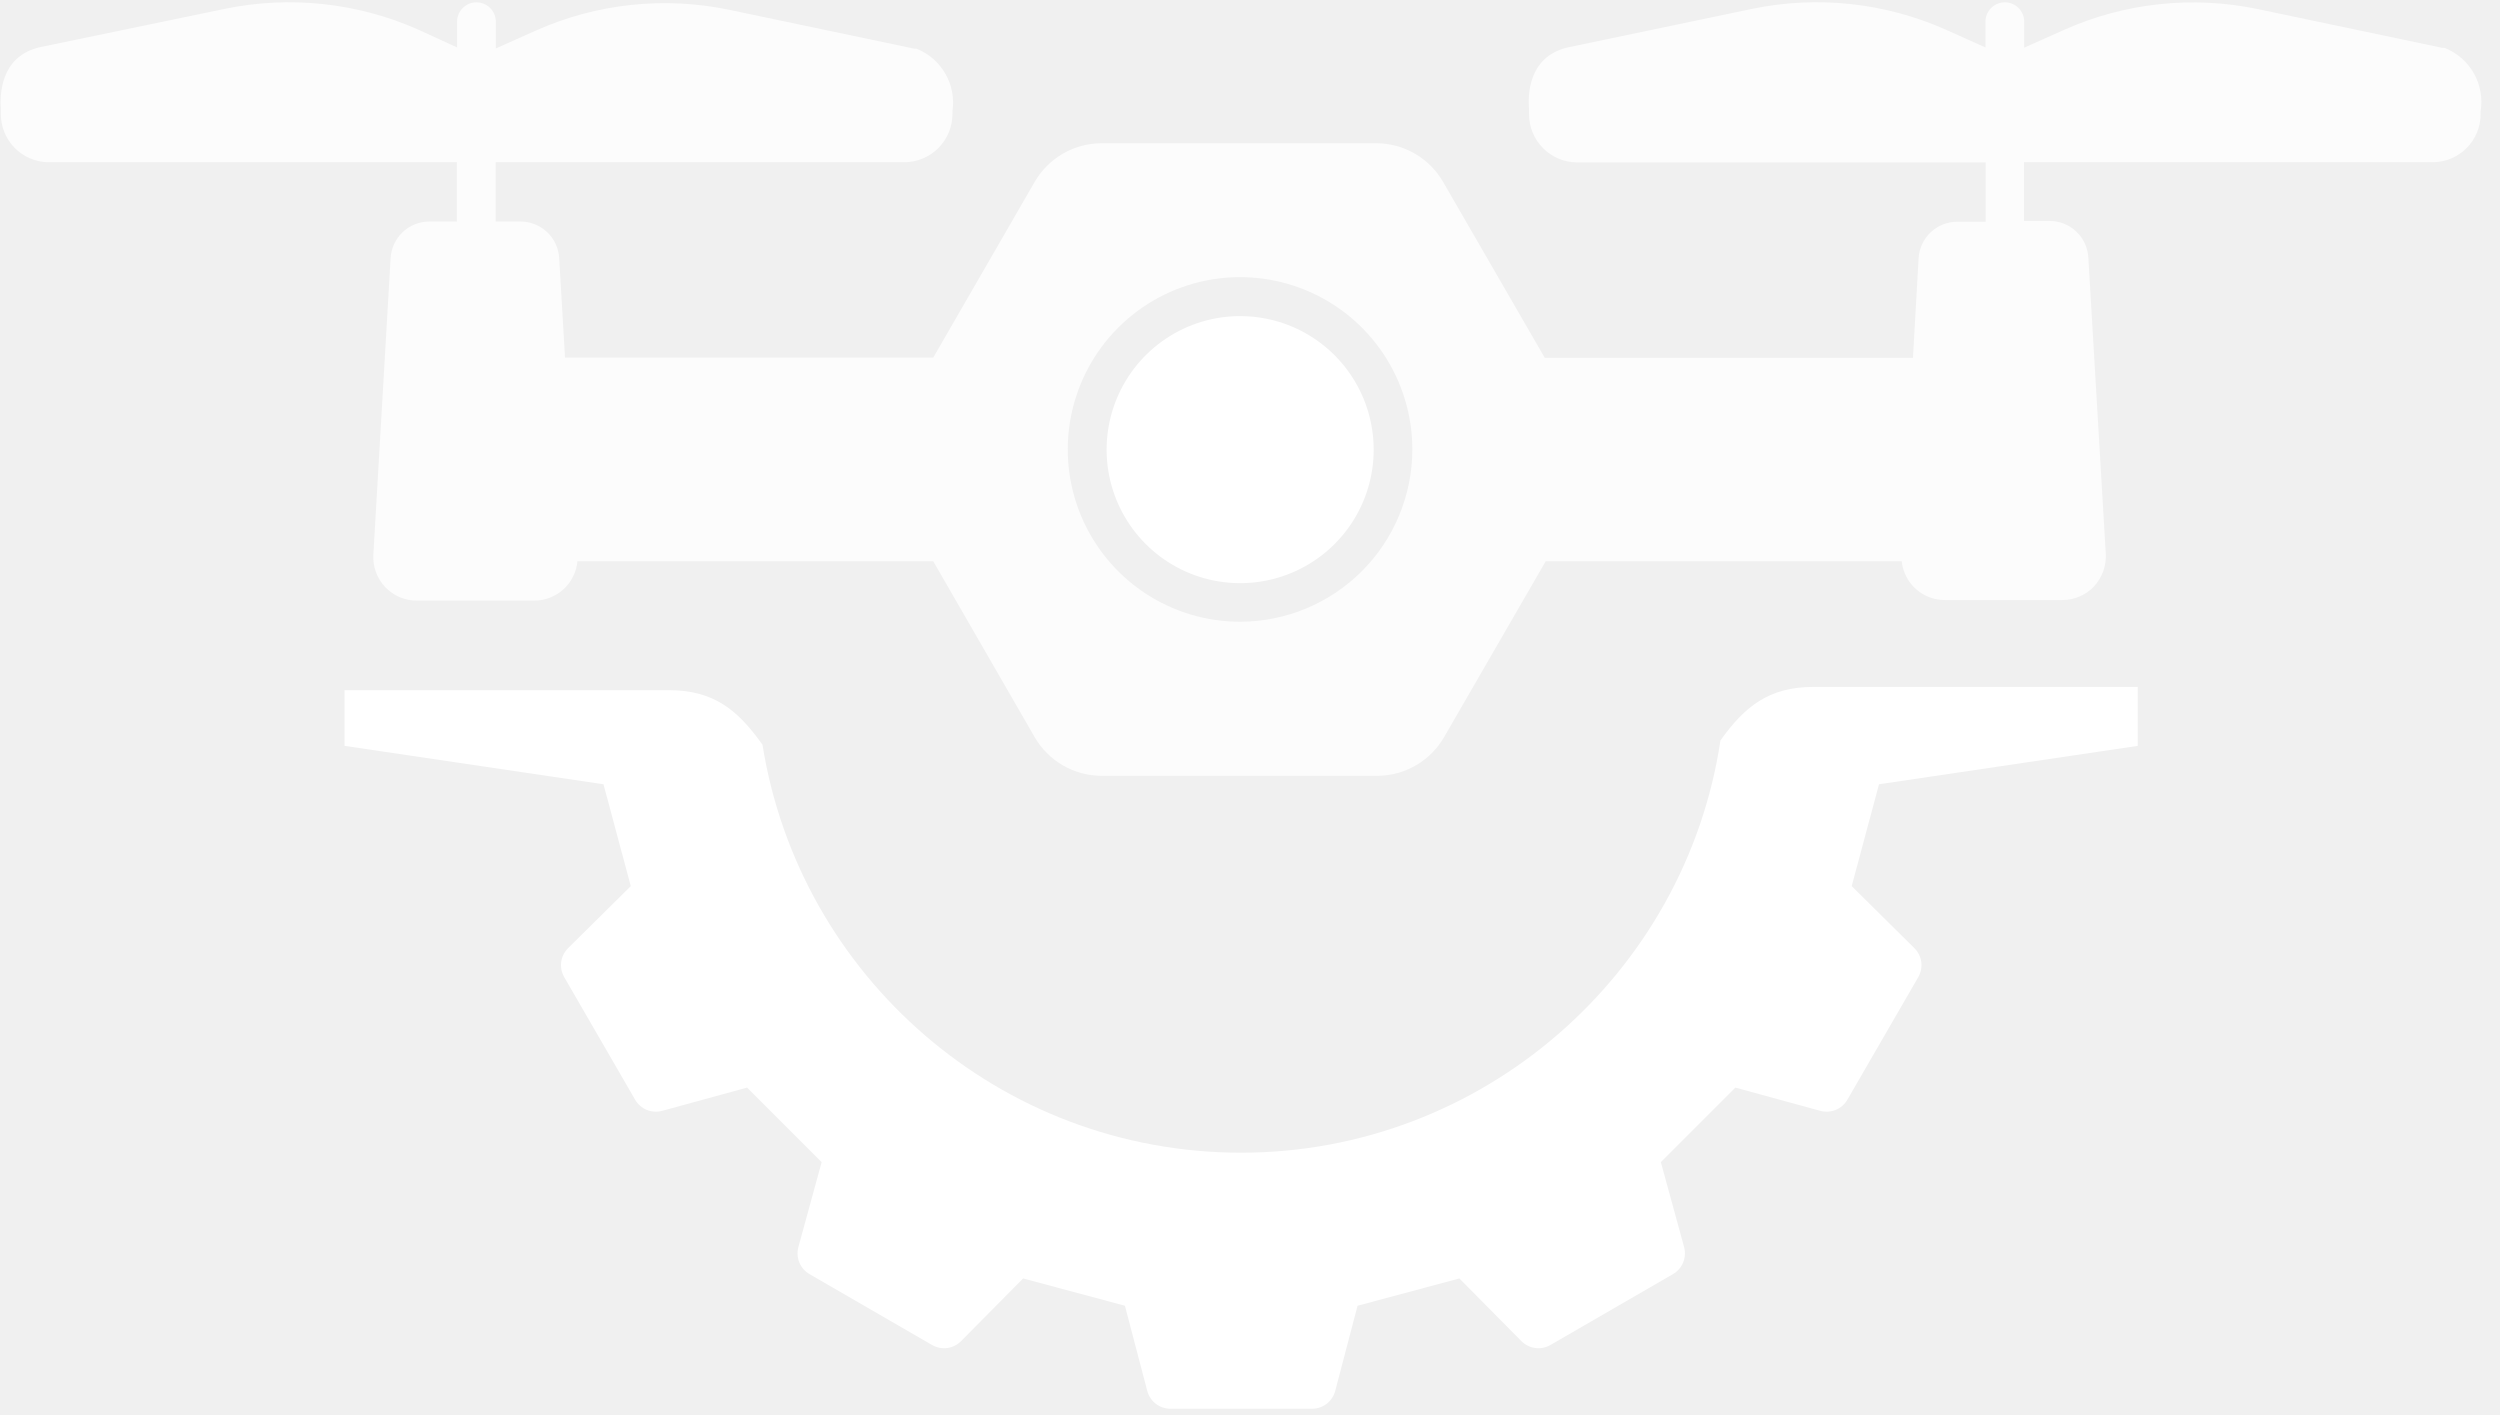
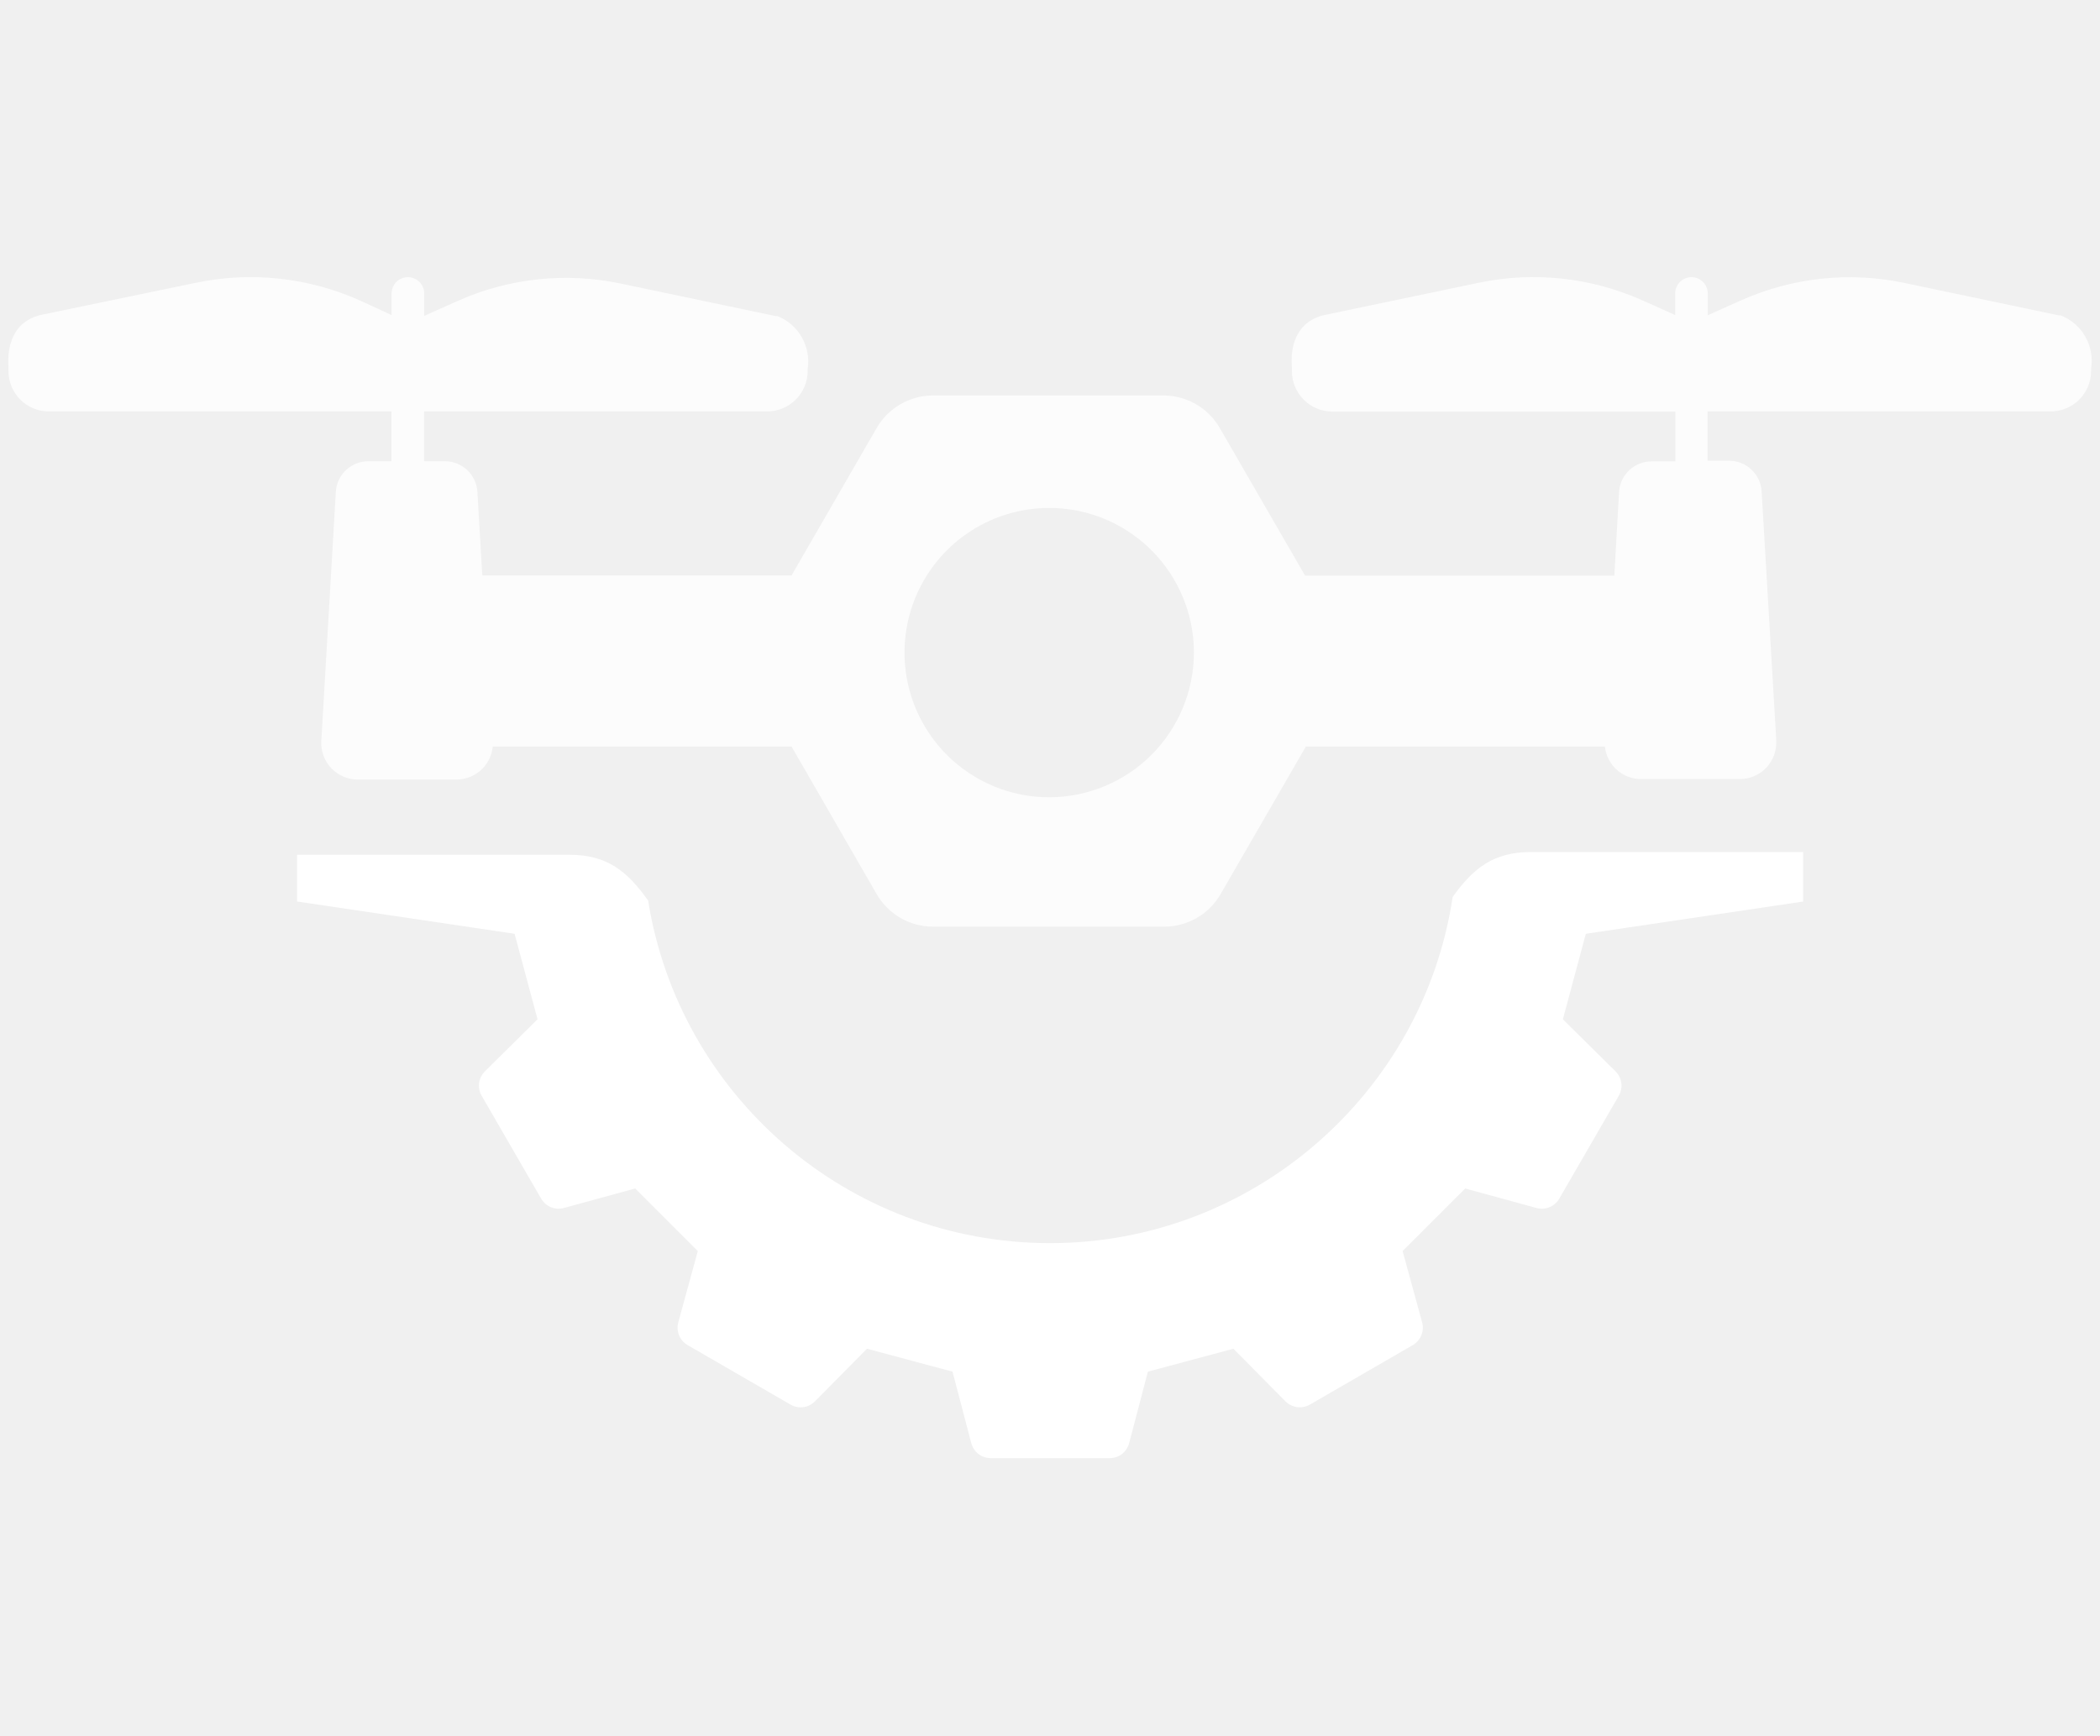
- <svg xmlns="http://www.w3.org/2000/svg" width="129" height="73" viewBox="0 0 129 73" fill="none">
-   <g clipPath="url(#clip0_1_6769)">
-     <path d="M64.002 16.311C62.638 16.309 61.305 16.711 60.17 17.468C59.035 18.224 58.151 19.3 57.628 20.559C57.105 21.819 56.968 23.205 57.233 24.543C57.499 25.88 58.156 27.109 59.12 28.073C60.084 29.037 61.313 29.694 62.65 29.959C63.988 30.225 65.374 30.087 66.633 29.565C67.893 29.042 68.969 28.157 69.725 27.023C70.481 25.888 70.884 24.555 70.882 23.191C70.879 21.367 70.154 19.618 68.864 18.329C67.574 17.039 65.826 16.313 64.002 16.311Z" fill="white" />
-     <path d="M126.14 2.47H126.02L116.509 0.47C113.146 -0.233 109.647 0.141 106.509 1.54L104.449 2.46V1.12C104.449 0.855 104.343 0.601 104.156 0.413C103.968 0.226 103.714 0.12 103.449 0.12C103.184 0.12 102.929 0.226 102.742 0.413C102.554 0.601 102.449 0.855 102.449 1.12V2.45L100.399 1.53C97.26 0.134 93.761 -0.24 90.398 0.46L80.838 2.46C78.838 2.97 78.838 4.93 78.898 5.66V5.9C78.9 6.557 79.162 7.187 79.627 7.651C80.091 8.116 80.721 8.378 81.378 8.381H102.459V11.441H100.999C100.485 11.44 99.991 11.637 99.619 11.991C99.246 12.345 99.024 12.828 98.999 13.341L98.709 18.461H79.708L74.467 9.391C74.118 8.786 73.617 8.283 73.014 7.932C72.41 7.582 71.725 7.395 71.027 7.391H56.837C56.137 7.393 55.45 7.579 54.844 7.93C54.239 8.281 53.736 8.785 53.386 9.391L48.156 18.451H29.155L28.855 13.331C28.83 12.818 28.608 12.335 28.235 11.981C27.863 11.627 27.369 11.43 26.855 11.431H25.575V8.371H46.656C47.315 8.371 47.947 8.11 48.413 7.645C48.88 7.18 49.144 6.549 49.146 5.89V5.75C49.248 5.08 49.12 4.394 48.782 3.806C48.444 3.217 47.917 2.76 47.286 2.51H47.166L37.646 0.51C34.283 -0.195 30.783 0.179 27.645 1.58L25.585 2.5V1.12C25.585 0.855 25.48 0.601 25.292 0.413C25.105 0.226 24.85 0.12 24.585 0.12C24.32 0.12 24.066 0.226 23.878 0.413C23.69 0.601 23.585 0.855 23.585 1.12V2.45L21.585 1.53C18.445 0.136 14.948 -0.238 11.585 0.46L1.994 2.45C-0.006 2.96 -0.006 4.92 0.044 5.65V5.89C0.044 6.543 0.301 7.169 0.76 7.634C1.218 8.098 1.842 8.363 2.494 8.371H23.575V11.431H22.155C21.641 11.43 21.147 11.627 20.775 11.981C20.403 12.335 20.181 12.818 20.155 13.331L19.265 28.622C19.247 28.927 19.292 29.232 19.397 29.519C19.501 29.806 19.663 30.068 19.873 30.29C20.083 30.512 20.336 30.689 20.617 30.81C20.897 30.93 21.2 30.992 21.505 30.992H27.565C27.87 30.992 28.172 30.93 28.453 30.81C28.733 30.689 28.986 30.513 29.195 30.292C29.537 29.927 29.748 29.459 29.795 28.962H48.156L53.386 38.032C53.736 38.638 54.239 39.142 54.844 39.493C55.45 39.844 56.137 40.03 56.837 40.032H71.077C71.775 40.028 72.46 39.841 73.064 39.49C73.667 39.139 74.168 38.637 74.517 38.032L79.758 28.962H98.129C98.186 29.512 98.446 30.022 98.858 30.392C99.27 30.762 99.805 30.965 100.359 30.962H106.419C106.724 30.962 107.026 30.9 107.306 30.78C107.587 30.66 107.839 30.483 108.049 30.262C108.256 30.038 108.417 29.775 108.522 29.488C108.627 29.201 108.673 28.896 108.659 28.591L107.759 13.301C107.733 12.788 107.511 12.305 107.139 11.951C106.767 11.597 106.272 11.4 105.759 11.401H104.439V8.371H125.53C126.186 8.368 126.814 8.105 127.277 7.641C127.74 7.176 128 6.547 128 5.89V5.75C128.112 5.073 127.988 4.379 127.65 3.782C127.311 3.185 126.778 2.722 126.14 2.47ZM63.997 32.082C62.238 32.084 60.518 31.564 59.055 30.588C57.592 29.613 56.451 28.225 55.776 26.6C55.102 24.976 54.924 23.188 55.266 21.463C55.608 19.738 56.454 18.153 57.697 16.908C58.94 15.664 60.524 14.816 62.249 14.472C63.974 14.129 65.762 14.304 67.387 14.977C69.012 15.649 70.401 16.789 71.378 18.251C72.356 19.713 72.877 21.433 72.877 23.191C72.875 25.547 71.939 27.805 70.274 29.471C68.609 31.138 66.352 32.076 63.997 32.082Z" fill="#FCFCFC" />
-     <path d="M96.957 40.468L95.548 45.724L98.775 48.917C99.185 49.321 99.266 49.931 98.977 50.43L95.329 56.737C95.042 57.236 94.473 57.468 93.918 57.317L89.546 56.12L85.7 59.966L86.897 64.338C87.048 64.893 86.816 65.46 86.317 65.749L80.01 69.397C79.511 69.686 78.901 69.603 78.497 69.195L75.304 65.968L70.05 67.376L68.9 71.761C68.755 72.319 68.268 72.692 67.692 72.692H60.404C59.828 72.692 59.343 72.317 59.196 71.761L58.046 67.376L52.792 65.968L49.599 69.195C49.195 69.605 48.585 69.686 48.086 69.397L41.779 65.749C41.281 65.462 41.048 64.893 41.199 64.338L42.397 59.966L38.55 56.12L34.178 57.317C33.623 57.468 33.056 57.236 32.768 56.737L29.119 50.43C28.83 49.931 28.913 49.321 29.321 48.917L32.548 45.724L31.14 40.468L17.777 38.486V35.613H34.511C36.839 35.613 38.076 36.643 39.345 38.429C41.245 50.36 51.578 59.479 64.042 59.479C76.505 59.479 86.969 50.249 88.774 38.21C90.028 36.446 91.288 35.445 93.575 35.445H110.308V38.487L96.945 40.47L96.957 40.468Z" fill="white" />
-   </g>
-   <defs>
-     <clipPath id="clip0_1_6769">
-       <rect width="128.256" height="72.753" fill="white" />
-     </clipPath>
-   </defs>
+ <svg xmlns="http://www.w3.org/2000/svg" width="121" height="100" viewBox="0 0 121 100" fill="none">
+   <path d="M118.741 18.176H118.629L109.71 16.301C106.556 15.641 103.274 15.992 100.331 17.304L98.399 18.167V16.91C98.399 16.662 98.301 16.423 98.125 16.247C97.949 16.071 97.71 15.973 97.462 15.973C97.213 15.973 96.974 16.071 96.798 16.247C96.623 16.423 96.524 16.662 96.524 16.91V18.158L94.601 17.295C91.657 15.986 88.377 15.635 85.223 16.291L76.257 18.167C74.381 18.645 74.381 20.483 74.438 21.168V21.393C74.44 22.009 74.686 22.599 75.121 23.035C75.557 23.471 76.147 23.717 76.763 23.719H96.533V26.589H95.164C94.682 26.588 94.219 26.773 93.87 27.105C93.52 27.436 93.312 27.89 93.288 28.371L93.016 33.173H75.197L70.283 24.666C69.956 24.099 69.486 23.628 68.92 23.299C68.354 22.97 67.711 22.795 67.057 22.791H53.749C53.092 22.793 52.448 22.967 51.88 23.297C51.313 23.626 50.841 24.098 50.513 24.666L45.608 33.163H27.789L27.508 28.361C27.484 27.88 27.276 27.427 26.926 27.095C26.577 26.764 26.114 26.579 25.632 26.579H24.432V23.71H44.201C44.819 23.71 45.412 23.465 45.849 23.029C46.287 22.593 46.534 22.002 46.537 21.384V21.253C46.632 20.623 46.512 19.98 46.195 19.429C45.878 18.877 45.384 18.448 44.792 18.214H44.68L35.751 16.338C32.598 15.677 29.315 16.028 26.373 17.342L24.441 18.205V16.91C24.441 16.662 24.342 16.423 24.166 16.247C23.991 16.071 23.752 15.973 23.503 15.973C23.255 15.973 23.016 16.071 22.84 16.247C22.664 16.423 22.565 16.662 22.565 16.91V18.158L20.69 17.295C17.745 15.988 14.465 15.637 11.311 16.291L2.317 18.158C0.442 18.636 0.442 20.474 0.488 21.159V21.384C0.488 21.996 0.73 22.583 1.16 23.019C1.59 23.454 2.174 23.702 2.786 23.71H22.556V26.579H21.224C20.743 26.579 20.279 26.764 19.93 27.095C19.581 27.427 19.373 27.88 19.349 28.361L18.514 42.701C18.497 42.987 18.539 43.273 18.637 43.542C18.735 43.812 18.888 44.058 19.084 44.266C19.281 44.474 19.518 44.64 19.782 44.753C20.045 44.866 20.328 44.924 20.615 44.924H26.298C26.584 44.924 26.867 44.866 27.13 44.753C27.393 44.64 27.63 44.475 27.827 44.267C28.147 43.925 28.345 43.486 28.389 43.02H45.608L50.513 51.526C50.841 52.094 51.313 52.567 51.88 52.896C52.448 53.225 53.092 53.4 53.749 53.402H67.104C67.758 53.398 68.4 53.223 68.966 52.894C69.532 52.565 70.002 52.093 70.33 51.526L75.244 43.02H92.472C92.526 43.536 92.77 44.014 93.156 44.361C93.543 44.708 94.044 44.898 94.564 44.896H100.247C100.533 44.896 100.816 44.838 101.079 44.725C101.342 44.612 101.579 44.447 101.776 44.239C101.97 44.029 102.121 43.782 102.219 43.514C102.317 43.245 102.361 42.959 102.348 42.673L101.504 28.333C101.48 27.852 101.271 27.399 100.922 27.067C100.573 26.735 100.11 26.551 99.628 26.551H98.39V23.71H118.169C118.784 23.707 119.374 23.461 119.808 23.025C120.242 22.589 120.486 21.999 120.486 21.384V21.253C120.591 20.618 120.475 19.966 120.157 19.406C119.84 18.846 119.34 18.412 118.741 18.176ZM60.464 45.946C58.814 45.948 57.201 45.461 55.829 44.545C54.457 43.63 53.387 42.329 52.754 40.806C52.122 39.282 51.955 37.606 52.276 35.988C52.596 34.37 53.39 32.883 54.556 31.716C55.721 30.549 57.207 29.755 58.824 29.432C60.442 29.11 62.119 29.274 63.643 29.905C65.167 30.536 66.469 31.604 67.386 32.976C68.302 34.347 68.792 35.959 68.792 37.609C68.789 39.817 67.911 41.935 66.35 43.498C64.789 45.061 62.672 45.941 60.464 45.946Z" fill="#FCFCFC" />
+   <path d="M91.374 53.812L90.052 58.74L93.079 61.735C93.463 62.114 93.539 62.686 93.269 63.154L89.847 69.069C89.578 69.536 89.045 69.754 88.524 69.612L84.424 68.49L80.817 72.097L81.94 76.197C82.081 76.717 81.864 77.249 81.396 77.52L75.481 80.941C75.013 81.212 74.441 81.134 74.062 80.752L71.068 77.725L66.141 79.046L65.062 83.158C64.926 83.681 64.469 84.031 63.929 84.031H57.095C56.555 84.031 56.1 83.679 55.962 83.158L54.883 79.046L49.956 77.725L46.962 80.752C46.583 81.136 46.011 81.212 45.543 80.941L39.628 77.52C39.16 77.25 38.943 76.717 39.084 76.197L40.207 72.097L36.6 68.49L32.5 69.612C31.979 69.754 31.448 69.536 31.177 69.069L27.756 63.154C27.485 62.686 27.562 62.114 27.945 61.735L30.972 58.74L29.65 53.812L17.119 51.952V49.259H32.812C34.995 49.259 36.155 50.224 37.345 51.899C39.127 63.088 48.818 71.64 60.506 71.64C72.194 71.64 82.007 62.984 83.7 51.694C84.876 50.04 86.057 49.101 88.202 49.101H103.894V51.954L91.363 53.814L91.374 53.812Z" fill="white" />
</svg>
